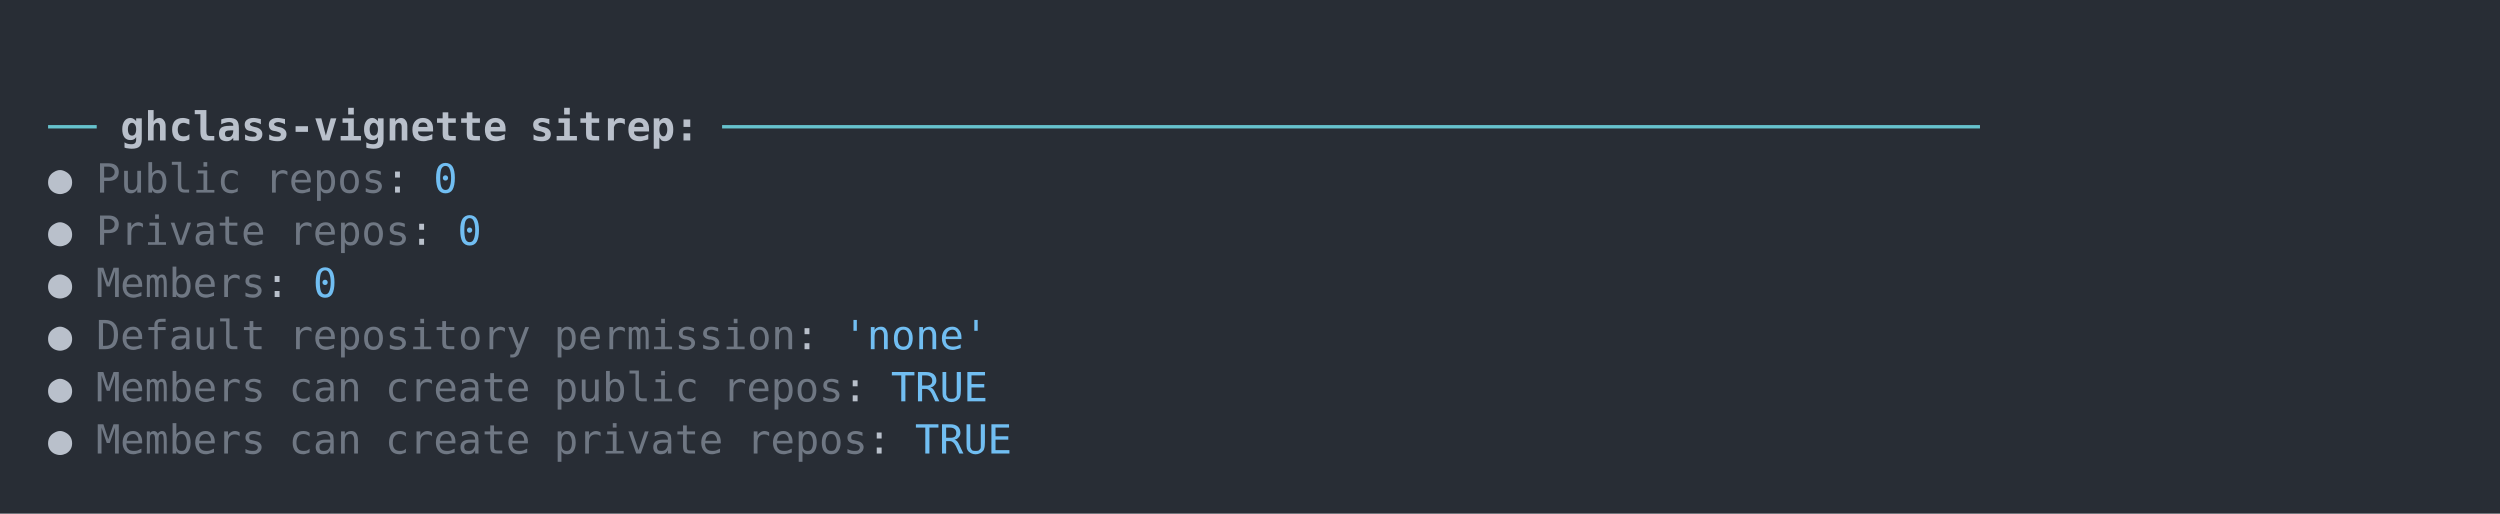
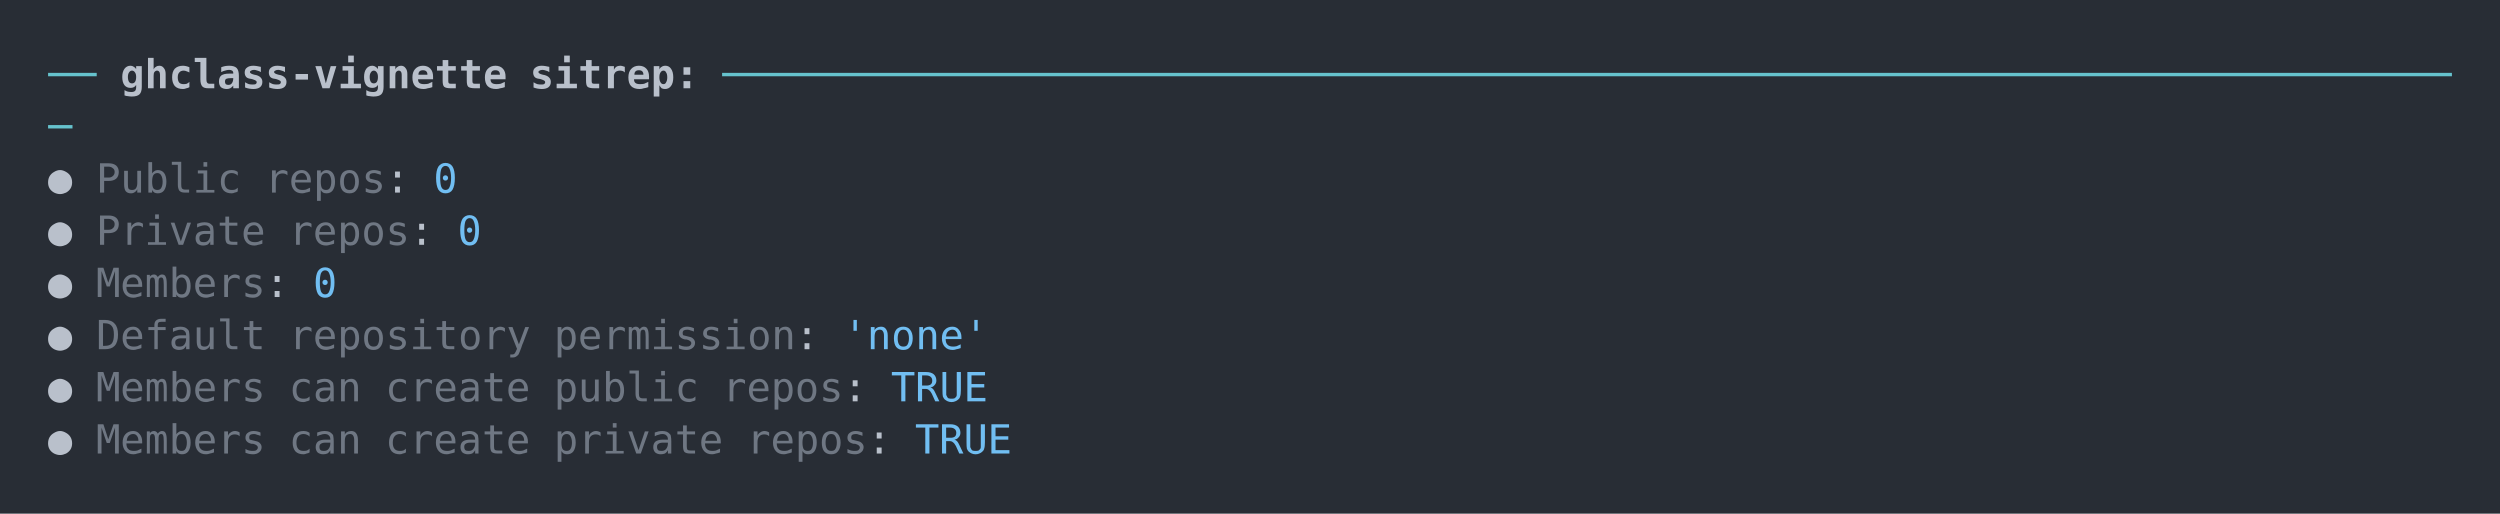
<svg xmlns="http://www.w3.org/2000/svg" xmlns:xlink="http://www.w3.org/1999/xlink" width="1040" height="213.68">
  <rect width="1040" height="213.68" rx="0" ry="0" class="a" />
  <svg height="173.68" viewBox="0 0 100 17.368" width="1000" x="20" y="20">
    <style>.a{fill:rgb(40,45,53)}.b{font-family:'Fira Code',Monaco,Consolas,Menlo,'Bitstream Vera Sans Mono','Powerline Symbols',monospace}.c{fill:transparent}.d{fill:rgb(102,194,205);white-space:pre}.e{fill:rgb(185,192,203);font-weight:bold;white-space:pre}.f{fill:rgb(185,192,203);white-space:pre}.g{fill:rgb(111,119,131);white-space:pre}.h{fill:rgb(113,190,242);white-space:pre}</style>
    <g font-family="'Fira Code',Monaco,Consolas,Menlo,'Bitstream Vera Sans Mono','Powerline Symbols',monospace" font-size="1.67" class="b">
      <defs>
        <symbol id="a">
          <rect height="9" width="100" x="0" y="0" class="c" />
        </symbol>
      </defs>
      <rect height="17.368" width="100" class="a" />
      <svg x="0" y="0" width="100">
        <svg x="0">
          <use xlink:href="#a" />
-           <text x="0" y="3.841" class="d">──</text>
-           <text x="3.006" y="3.841" class="e">ghclass-vignette</text>
-           <text x="20.04" y="3.841" class="e">sitrep:</text>
-           <text x="28.056" y="3.841" class="d">────────────────────────────────────────────────────</text>
+           <text x="0" y="1.67" class="d">──</text>
+           <text x="3.006" y="1.67" class="e">ghclass-vignette</text>
+           <text x="20.04" y="1.67" class="e">sitrep:</text>
+           <text x="28.056" y="1.67" class="d">────────────────────────────────────────────────────────────────────────</text>
+           <text x="0" y="3.841" class="d">─</text>
          <text x="0" y="6.012" class="f">●</text>
          <text x="2.004" y="6.012" class="g">Public</text>
          <text x="9.018" y="6.012" class="g">repos</text>
          <text x="14.028" y="6.012" class="f">:</text>
          <text x="16.032" y="6.012" class="h">0</text>
          <text x="0" y="8.183" class="f">●</text>
          <text x="2.004" y="8.183" class="g">Private</text>
          <text x="10.02" y="8.183" class="g">repos</text>
          <text x="15.03" y="8.183" class="f">:</text>
          <text x="17.034" y="8.183" class="h">0</text>
          <text x="0" y="10.354" class="f">●</text>
          <text x="2.004" y="10.354" class="g">Members</text>
          <text x="9.018" y="10.354" class="f">:</text>
          <text x="11.022" y="10.354" class="h">0</text>
          <text x="0" y="12.525" class="f">●</text>
          <text x="2.004" y="12.525" class="g">Default</text>
          <text x="10.02" y="12.525" class="g">repository</text>
          <text x="21.042" y="12.525" class="g">permission</text>
          <text x="31.062" y="12.525" class="f">:</text>
          <text x="33.066" y="12.525" class="h">'none'</text>
          <text x="0" y="14.696" class="f">●</text>
          <text x="2.004" y="14.696" class="g">Members</text>
          <text x="10.02" y="14.696" class="g">can</text>
          <text x="14.028" y="14.696" class="g">create</text>
          <text x="21.042" y="14.696" class="g">public</text>
          <text x="28.056" y="14.696" class="g">repos</text>
          <text x="33.066" y="14.696" class="f">:</text>
          <text x="35.07" y="14.696" class="h">TRUE</text>
          <text x="0" y="16.867" class="f">●</text>
          <text x="2.004" y="16.867" class="g">Members</text>
          <text x="10.02" y="16.867" class="g">can</text>
          <text x="14.028" y="16.867" class="g">create</text>
          <text x="21.042" y="16.867" class="g">private</text>
          <text x="29.058" y="16.867" class="g">repos</text>
          <text x="34.068" y="16.867" class="f">:</text>
          <text x="36.072" y="16.867" class="h">TRUE</text>
        </svg>
      </svg>
    </g>
  </svg>
</svg>
